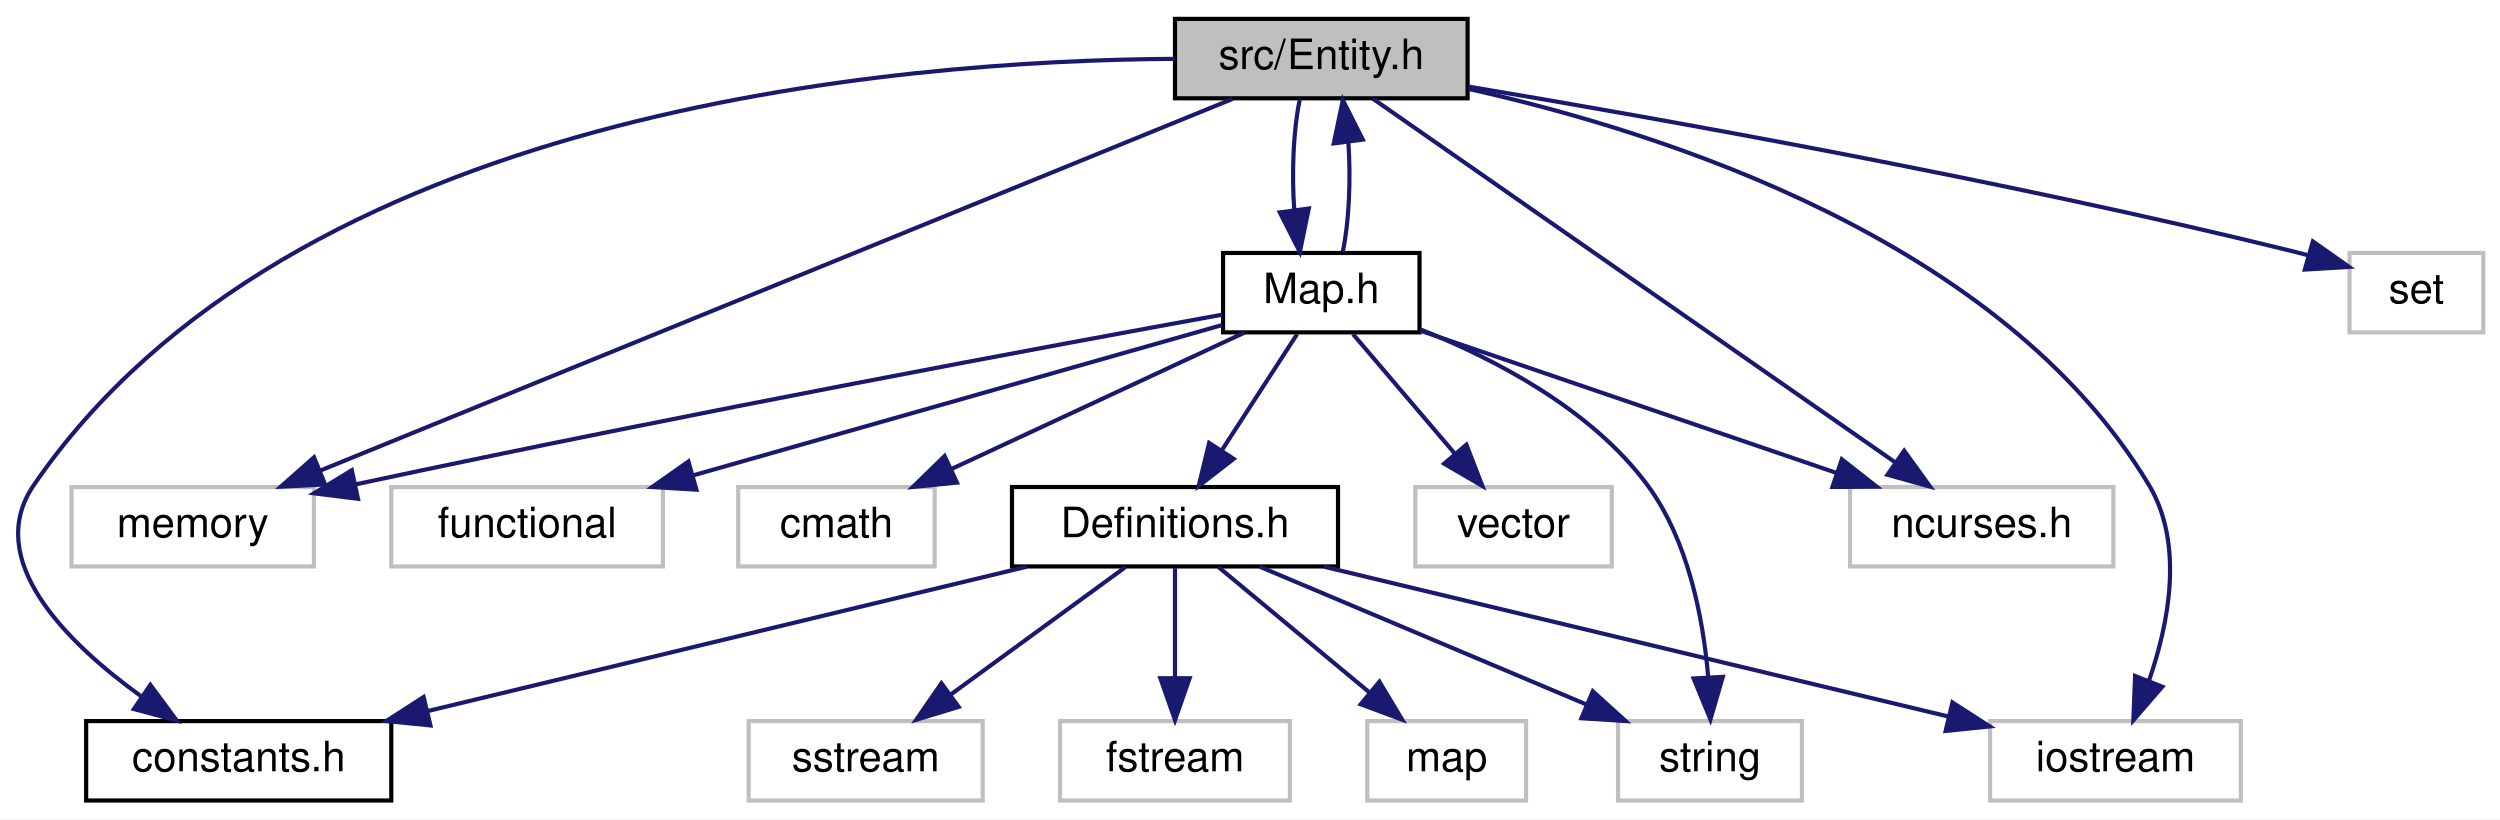
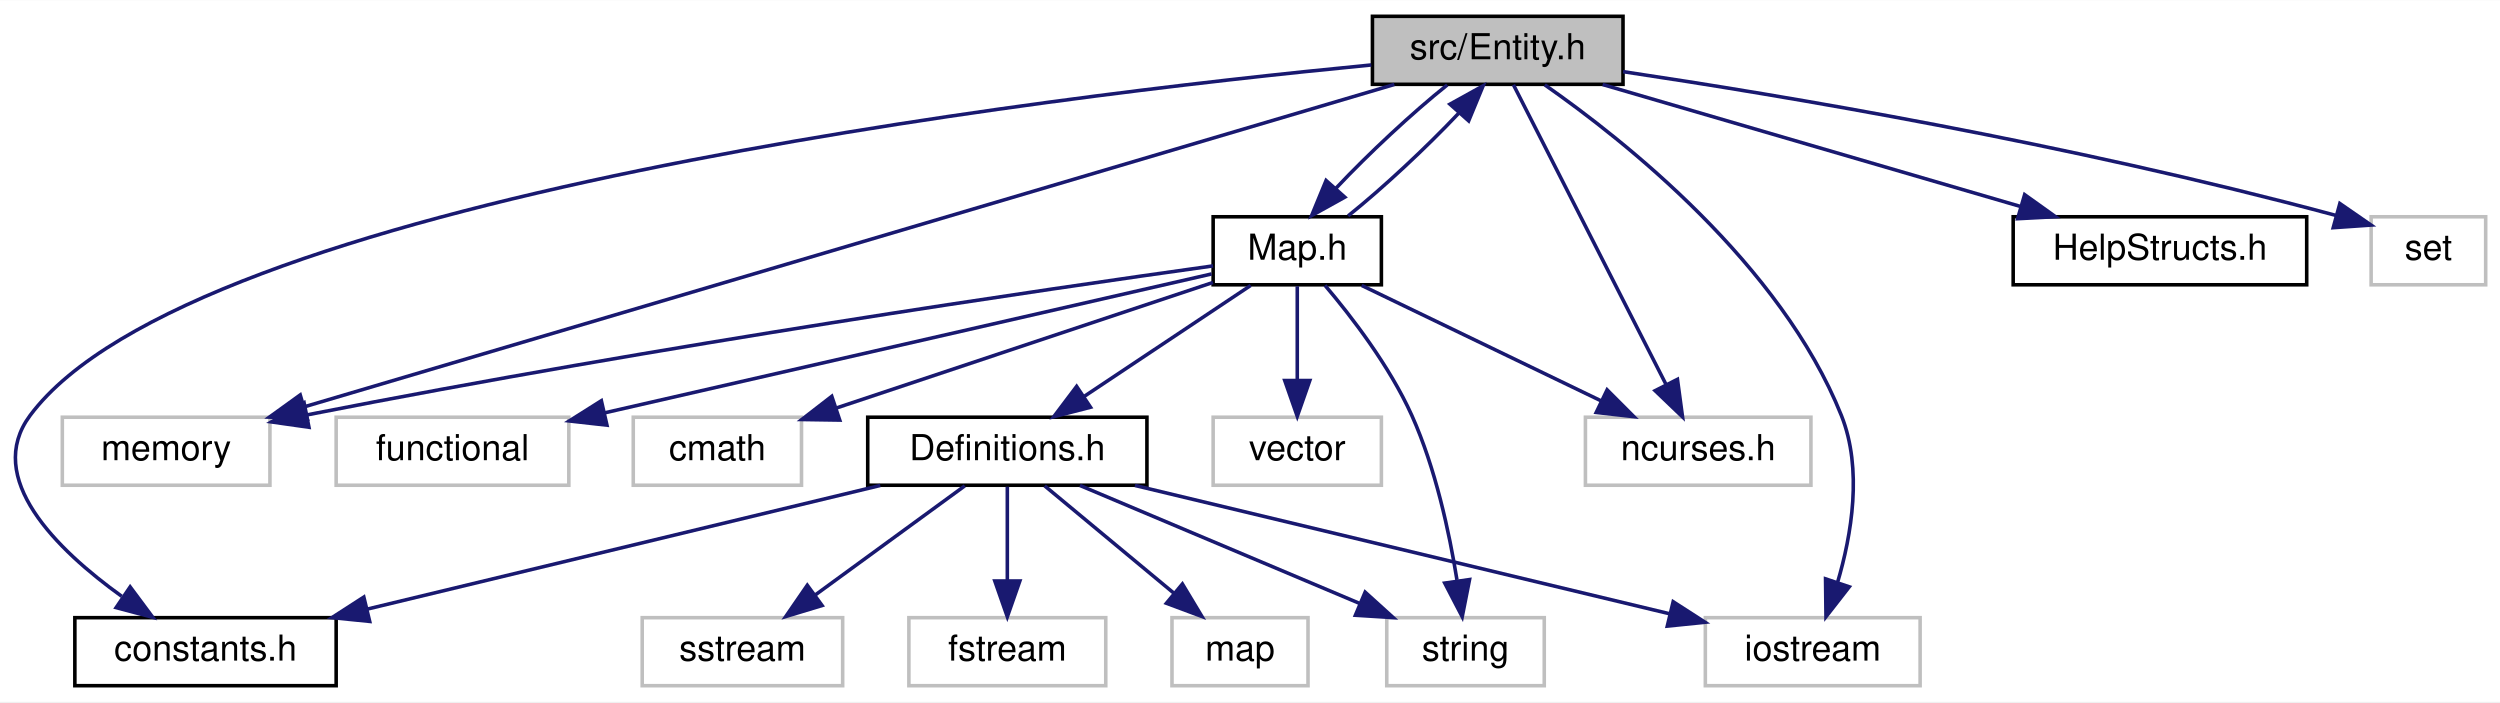
- <svg xmlns="http://www.w3.org/2000/svg" xmlns:xlink="http://www.w3.org/1999/xlink" width="598pt" height="196pt" viewBox="0.00 0.00 598.11 196.00">
+ <svg xmlns="http://www.w3.org/2000/svg" xmlns:xlink="http://www.w3.org/1999/xlink" width="698pt" height="196pt" viewBox="0.00 0.00 698.41 196.00">
  <g id="graph0" class="graph" transform="scale(1 1) rotate(0) translate(4 192)">
-     <polygon fill="white" stroke="transparent" points="-4,4 -4,-192 594.11,-192 594.11,4 -4,4" />
+     <polygon fill="white" stroke="transparent" points="-4,4 -4,-192 694.41,-192 694.41,4 -4,4" />
    <g id="node1" class="node">
      <g id="a_node1">
        <a xlink:title=" ">
-           <polygon fill="#bfbfbf" stroke="black" points="277.11,-168.5 277.11,-187.5 347.11,-187.5 347.11,-168.5 277.11,-168.5" />
-           <text text-anchor="middle" x="312.11" y="-175.5" font-family="Helvetica,sans-Serif" font-size="10.00">src/Entity.h</text>
+           <polygon fill="#bfbfbf" stroke="black" points="379.41,-168.5 379.41,-187.5 449.41,-187.5 449.41,-168.5 379.41,-168.5" />
+           <text text-anchor="middle" x="414.41" y="-175.5" font-family="Helvetica,sans-Serif" font-size="10.00">src/Entity.h</text>
        </a>
      </g>
    </g>
    <g id="node2" class="node">
      <g id="a_node2">
        <a xlink:href="constants_8h.html" target="_top" xlink:title=" ">
-           <polygon fill="white" stroke="black" points="16.61,-0.5 16.61,-19.5 89.61,-19.5 89.61,-0.5 16.61,-0.5" />
-           <text text-anchor="middle" x="53.11" y="-7.5" font-family="Helvetica,sans-Serif" font-size="10.00">constants.h</text>
+           <polygon fill="white" stroke="black" points="16.91,-0.5 16.91,-19.5 89.91,-19.5 89.91,-0.5 16.91,-0.5" />
+           <text text-anchor="middle" x="53.41" y="-7.5" font-family="Helvetica,sans-Serif" font-size="10.00">constants.h</text>
        </a>
      </g>
    </g>
    <g id="edge1" class="edge">
-       <path fill="none" stroke="midnightblue" d="M277.01,-177.94C210.14,-177.55 65.69,-165.8 4.11,-76 -8.12,-58.17 11.76,-38.44 29.74,-25.45" />
-       <polygon fill="midnightblue" stroke="midnightblue" points="31.97,-28.17 38.27,-19.65 28.03,-22.38 31.97,-28.17" />
+       <path fill="none" stroke="midnightblue" d="M379.09,-173.91C288.08,-165.13 49.55,-136.64 4.41,-76 -8.57,-58.56 11.74,-38.61 30.02,-25.46" />
+       <polygon fill="midnightblue" stroke="midnightblue" points="32.36,-28.1 38.68,-19.6 28.44,-22.31 32.36,-28.1" />
    </g>
    <g id="node3" class="node">
      <g id="a_node3">
        <a xlink:href="Map_8h.html" target="_top" xlink:title=" ">
-           <polygon fill="white" stroke="black" points="288.61,-112.5 288.61,-131.5 335.61,-131.5 335.61,-112.5 288.61,-112.5" />
-           <text text-anchor="middle" x="312.11" y="-119.5" font-family="Helvetica,sans-Serif" font-size="10.00">Map.h</text>
+           <polygon fill="white" stroke="black" points="334.91,-112.5 334.91,-131.5 381.91,-131.5 381.91,-112.5 334.91,-112.5" />
+           <text text-anchor="middle" x="358.41" y="-119.5" font-family="Helvetica,sans-Serif" font-size="10.00">Map.h</text>
        </a>
      </g>
    </g>
    <g id="edge2" class="edge">
-       <path fill="none" stroke="midnightblue" d="M306.94,-168.08C305.43,-160.93 305,-150.64 305.65,-141.69" />
-       <polygon fill="midnightblue" stroke="midnightblue" points="309.12,-142.13 306.98,-131.75 302.18,-141.2 309.12,-142.13" />
+       <path fill="none" stroke="midnightblue" d="M400.3,-168.32C390.59,-160.58 378.21,-149.02 369.26,-139.51" />
+       <polygon fill="midnightblue" stroke="midnightblue" points="371.69,-136.98 362.42,-131.83 366.46,-141.63 371.69,-136.98" />
    </g>
    <g id="node6" class="node">
      <g id="a_node6">
        <a xlink:title=" ">
-           <polygon fill="white" stroke="#bfbfbf" points="13.11,-56.5 13.11,-75.5 71.11,-75.5 71.11,-56.5 13.11,-56.5" />
-           <text text-anchor="middle" x="42.11" y="-63.5" font-family="Helvetica,sans-Serif" font-size="10.00">memory</text>
-         </a>
-       </g>
-     </g>
-     <g id="edge18" class="edge">
-       <path fill="none" stroke="midnightblue" d="M290.92,-168.37C243.31,-148.97 127.7,-101.87 72.46,-79.37" />
-       <polygon fill="midnightblue" stroke="midnightblue" points="73.78,-76.12 63.19,-75.59 71.13,-82.61 73.78,-76.12" />
+           <polygon fill="white" stroke="#bfbfbf" points="13.41,-56.5 13.41,-75.5 71.41,-75.5 71.41,-56.5 13.41,-56.5" />
+           <text text-anchor="middle" x="42.41" y="-63.5" font-family="Helvetica,sans-Serif" font-size="10.00">memory</text>
+         </a>
+       </g>
+     </g>
+     <g id="edge20" class="edge">
+       <path fill="none" stroke="midnightblue" d="M385.53,-168.46C319.25,-148.86 156.2,-100.65 81.24,-78.48" />
+       <polygon fill="midnightblue" stroke="midnightblue" points="81.85,-75.01 71.27,-75.53 79.87,-81.73 81.85,-75.01" />
    </g>
    <g id="node7" class="node">
      <g id="a_node7">
        <a xlink:title=" ">
-           <polygon fill="white" stroke="#bfbfbf" points="438.61,-56.5 438.61,-75.5 501.61,-75.5 501.61,-56.5 438.61,-56.5" />
-           <text text-anchor="middle" x="470.11" y="-63.5" font-family="Helvetica,sans-Serif" font-size="10.00">ncurses.h</text>
-         </a>
-       </g>
-     </g>
-     <g id="edge20" class="edge">
-       <path fill="none" stroke="midnightblue" d="M324.5,-168.37C351.5,-149.57 415.86,-104.77 449.23,-81.53" />
-       <polygon fill="midnightblue" stroke="midnightblue" points="451.56,-84.18 457.77,-75.59 447.56,-78.43 451.56,-84.18" />
+           <polygon fill="white" stroke="#bfbfbf" points="438.91,-56.5 438.91,-75.5 501.91,-75.5 501.91,-56.5 438.91,-56.5" />
+           <text text-anchor="middle" x="470.41" y="-63.5" font-family="Helvetica,sans-Serif" font-size="10.00">ncurses.h</text>
+         </a>
+       </g>
+     </g>
+     <g id="edge17" class="edge">
+       <path fill="none" stroke="midnightblue" d="M418.8,-168.37C427.96,-150.38 449.26,-108.55 461.44,-84.63" />
+       <polygon fill="midnightblue" stroke="midnightblue" points="464.62,-86.09 466.04,-75.59 458.38,-82.92 464.62,-86.09" />
    </g>
    <g id="node14" class="node">
      <g id="a_node14">
        <a xlink:title=" ">
-           <polygon fill="white" stroke="#bfbfbf" points="472.11,-0.5 472.11,-19.5 532.11,-19.5 532.11,-0.5 472.11,-0.5" />
-           <text text-anchor="middle" x="502.11" y="-7.5" font-family="Helvetica,sans-Serif" font-size="10.00">iostream</text>
-         </a>
-       </g>
-     </g>
-     <g id="edge17" class="edge">
-       <path fill="none" stroke="midnightblue" d="M347.39,-170.73C394.22,-160.28 475.06,-134.4 510.11,-76 518.59,-61.86 514.89,-42.88 510.1,-29.08" />
-       <polygon fill="midnightblue" stroke="midnightblue" points="513.32,-27.72 506.39,-19.71 506.81,-30.29 513.32,-27.72" />
+           <polygon fill="white" stroke="#bfbfbf" points="472.41,-0.5 472.41,-19.5 532.41,-19.5 532.41,-0.5 472.41,-0.5" />
+           <text text-anchor="middle" x="502.41" y="-7.5" font-family="Helvetica,sans-Serif" font-size="10.00">iostream</text>
+         </a>
+       </g>
+     </g>
+     <g id="edge19" class="edge">
+       <path fill="none" stroke="midnightblue" d="M427.56,-168.35C449.67,-152.91 493.54,-118.24 510.41,-76 516.4,-61 513.28,-42.64 509.32,-29.26" />
+       <polygon fill="midnightblue" stroke="midnightblue" points="512.62,-28.12 506.11,-19.76 505.99,-30.35 512.62,-28.12" />
    </g>
    <g id="node15" class="node">
      <g id="a_node15">
-         <a xlink:title=" ">
-           <polygon fill="white" stroke="#bfbfbf" points="558.11,-112.5 558.11,-131.5 590.11,-131.5 590.11,-112.5 558.11,-112.5" />
-           <text text-anchor="middle" x="574.11" y="-119.5" font-family="Helvetica,sans-Serif" font-size="10.00">set</text>
-         </a>
-       </g>
-     </g>
-     <g id="edge19" class="edge">
-       <path fill="none" stroke="midnightblue" d="M347.33,-171.3C392.99,-163.64 474.99,-149.03 544.11,-132 545.38,-131.69 546.69,-131.35 548,-131" />
-       <polygon fill="midnightblue" stroke="midnightblue" points="549.34,-134.26 558,-128.16 547.42,-127.53 549.34,-134.26" />
+         <a xlink:href="HelpStructs_8h.html" target="_top" xlink:title=" ">
+           <polygon fill="white" stroke="black" points="558.41,-112.5 558.41,-131.5 640.41,-131.5 640.41,-112.5 558.41,-112.5" />
+           <text text-anchor="middle" x="599.41" y="-119.5" font-family="Helvetica,sans-Serif" font-size="10.00">HelpStructs.h</text>
+         </a>
+       </g>
+     </g>
+     <g id="edge18" class="edge">
+       <path fill="none" stroke="midnightblue" d="M443.72,-168.44C475.25,-159.24 525.54,-144.56 560.4,-134.39" />
+       <polygon fill="midnightblue" stroke="midnightblue" points="561.61,-137.68 570.23,-131.52 559.65,-130.96 561.61,-137.68" />
+     </g>
+     <g id="node16" class="node">
+       <g id="a_node16">
+         <a xlink:title=" ">
+           <polygon fill="white" stroke="#bfbfbf" points="658.41,-112.5 658.41,-131.5 690.41,-131.5 690.41,-112.5 658.41,-112.5" />
+           <text text-anchor="middle" x="674.41" y="-119.5" font-family="Helvetica,sans-Serif" font-size="10.00">set</text>
+         </a>
+       </g>
+     </g>
+     <g id="edge21" class="edge">
+       <path fill="none" stroke="midnightblue" d="M449.44,-172.04C493.81,-165.39 572.69,-152.28 648.66,-131.85" />
+       <polygon fill="midnightblue" stroke="midnightblue" points="649.67,-135.2 658.39,-129.18 647.82,-128.45 649.67,-135.2" />
    </g>
    <g id="edge9" class="edge">
-       <path fill="none" stroke="midnightblue" d="M317.24,-131.75C318.76,-138.86 319.21,-149.14 318.58,-158.1" />
-       <polygon fill="midnightblue" stroke="midnightblue" points="315.1,-157.71 317.27,-168.08 322.04,-158.62 315.1,-157.71" />
+       <path fill="none" stroke="midnightblue" d="M372.62,-131.75C382.29,-139.48 394.59,-150.97 403.51,-160.43" />
+       <polygon fill="midnightblue" stroke="midnightblue" points="401.06,-162.95 410.33,-168.08 406.29,-158.29 401.06,-162.95" />
    </g>
    <g id="node4" class="node">
      <g id="a_node4">
        <a xlink:title=" ">
-           <polygon fill="white" stroke="#bfbfbf" points="334.61,-56.5 334.61,-75.5 381.61,-75.5 381.61,-56.5 334.61,-56.5" />
-           <text text-anchor="middle" x="358.11" y="-63.5" font-family="Helvetica,sans-Serif" font-size="10.00">vector</text>
+           <polygon fill="white" stroke="#bfbfbf" points="334.91,-56.5 334.91,-75.5 381.91,-75.5 381.91,-56.5 334.91,-56.5" />
+           <text text-anchor="middle" x="358.41" y="-63.5" font-family="Helvetica,sans-Serif" font-size="10.00">vector</text>
        </a>
      </g>
    </g>
    <g id="edge3" class="edge">
-       <path fill="none" stroke="midnightblue" d="M319.7,-112.08C326.33,-104.3 336.13,-92.8 344.16,-83.37" />
-       <polygon fill="midnightblue" stroke="midnightblue" points="346.83,-85.63 350.65,-75.75 341.5,-81.09 346.83,-85.63" />
+       <path fill="none" stroke="midnightblue" d="M358.41,-112.08C358.41,-105.01 358.41,-94.86 358.41,-85.99" />
+       <polygon fill="midnightblue" stroke="midnightblue" points="361.91,-85.75 358.41,-75.75 354.91,-85.75 361.91,-85.75" />
    </g>
    <g id="node5" class="node">
      <g id="a_node5">
        <a xlink:title=" ">
-           <polygon fill="white" stroke="#bfbfbf" points="383.11,-0.5 383.11,-19.5 427.11,-19.5 427.11,-0.5 383.11,-0.5" />
-           <text text-anchor="middle" x="405.11" y="-7.5" font-family="Helvetica,sans-Serif" font-size="10.00">string</text>
+           <polygon fill="white" stroke="#bfbfbf" points="383.41,-0.5 383.41,-19.5 427.41,-19.5 427.41,-0.5 383.41,-0.5" />
+           <text text-anchor="middle" x="405.41" y="-7.5" font-family="Helvetica,sans-Serif" font-size="10.00">string</text>
        </a>
      </g>
    </g>
    <g id="edge4" class="edge">
-       <path fill="none" stroke="midnightblue" d="M335.78,-113.23C353.39,-106.24 376.62,-94.22 390.11,-76 399.9,-62.76 403.44,-44.18 404.66,-30.27" />
-       <polygon fill="midnightblue" stroke="midnightblue" points="408.17,-30.08 405.21,-19.91 401.18,-29.7 408.17,-30.08" />
+       <path fill="none" stroke="midnightblue" d="M366.16,-112.34C373.47,-103.72 384.2,-89.81 390.41,-76 397.02,-61.29 400.88,-43.36 403.02,-30.06" />
+       <polygon fill="midnightblue" stroke="midnightblue" points="406.54,-30.15 404.49,-19.76 399.61,-29.16 406.54,-30.15" />
    </g>
    <g id="edge5" class="edge">
-       <path fill="none" stroke="midnightblue" d="M288.33,-116.72C247.88,-109.37 162.9,-93.62 81.08,-76.14" />
-       <polygon fill="midnightblue" stroke="midnightblue" points="81.64,-72.68 71.12,-74 80.17,-79.52 81.64,-72.68" />
+       <path fill="none" stroke="midnightblue" d="M334.88,-117.78C288.39,-111.28 181.35,-95.71 81.75,-76.15" />
+       <polygon fill="midnightblue" stroke="midnightblue" points="82.31,-72.7 71.82,-74.19 80.95,-79.56 82.31,-72.7" />
    </g>
    <g id="edge6" class="edge">
-       <path fill="none" stroke="midnightblue" d="M335.76,-112.92C362.13,-103.9 405.05,-89.23 435.26,-78.91" />
-       <polygon fill="midnightblue" stroke="midnightblue" points="436.65,-82.13 444.98,-75.59 434.39,-75.51 436.65,-82.13" />
+       <path fill="none" stroke="midnightblue" d="M376.4,-112.32C394.45,-103.62 422.46,-90.12 443.21,-80.11" />
+       <polygon fill="midnightblue" stroke="midnightblue" points="444.97,-83.15 452.46,-75.65 441.93,-76.84 444.97,-83.15" />
    </g>
    <g id="node8" class="node">
      <g id="a_node8">
        <a xlink:title=" ">
-           <polygon fill="white" stroke="#bfbfbf" points="89.61,-56.5 89.61,-75.5 154.61,-75.5 154.61,-56.5 89.61,-56.5" />
-           <text text-anchor="middle" x="122.11" y="-63.5" font-family="Helvetica,sans-Serif" font-size="10.00">functional</text>
+           <polygon fill="white" stroke="#bfbfbf" points="89.91,-56.5 89.91,-75.5 154.91,-75.5 154.91,-56.5 89.91,-56.5" />
+           <text text-anchor="middle" x="122.41" y="-63.5" font-family="Helvetica,sans-Serif" font-size="10.00">functional</text>
        </a>
      </g>
    </g>
    <g id="edge7" class="edge">
-       <path fill="none" stroke="midnightblue" d="M288.43,-114.27C256.74,-105.26 200.1,-89.17 161.83,-78.29" />
-       <polygon fill="midnightblue" stroke="midnightblue" points="162.61,-74.87 152.04,-75.51 160.7,-81.61 162.61,-74.87" />
+       <path fill="none" stroke="midnightblue" d="M334.48,-115.53C294.69,-106.42 214.38,-88.04 164.81,-76.7" />
+       <polygon fill="midnightblue" stroke="midnightblue" points="165.56,-73.28 155.03,-74.46 164,-80.11 165.56,-73.28" />
    </g>
    <g id="node9" class="node">
      <g id="a_node9">
        <a xlink:title=" ">
-           <polygon fill="white" stroke="#bfbfbf" points="172.61,-56.5 172.61,-75.5 219.61,-75.5 219.61,-56.5 172.61,-56.5" />
-           <text text-anchor="middle" x="196.11" y="-63.5" font-family="Helvetica,sans-Serif" font-size="10.00">cmath</text>
+           <polygon fill="white" stroke="#bfbfbf" points="172.91,-56.5 172.91,-75.5 219.91,-75.5 219.91,-56.5 172.91,-56.5" />
+           <text text-anchor="middle" x="196.41" y="-63.5" font-family="Helvetica,sans-Serif" font-size="10.00">cmath</text>
        </a>
      </g>
    </g>
    <g id="edge8" class="edge">
-       <path fill="none" stroke="midnightblue" d="M293.73,-112.44C274.89,-103.68 245.38,-89.94 223.73,-79.86" />
-       <polygon fill="midnightblue" stroke="midnightblue" points="224.94,-76.56 214.4,-75.52 221.99,-82.91 224.94,-76.56" />
+       <path fill="none" stroke="midnightblue" d="M334.85,-113.15C307.14,-103.91 260.94,-88.51 229.6,-78.06" />
+       <polygon fill="midnightblue" stroke="midnightblue" points="230.59,-74.7 219.99,-74.86 228.37,-81.34 230.59,-74.7" />
    </g>
    <g id="node10" class="node">
      <g id="a_node10">
        <a xlink:href="Definitions_8h.html" target="_top" xlink:title=" ">
-           <polygon fill="white" stroke="black" points="238.11,-56.5 238.11,-75.5 316.11,-75.5 316.11,-56.5 238.11,-56.5" />
-           <text text-anchor="middle" x="277.11" y="-63.5" font-family="Helvetica,sans-Serif" font-size="10.00">Definitions.h</text>
+           <polygon fill="white" stroke="black" points="238.41,-56.5 238.41,-75.5 316.41,-75.5 316.41,-56.5 238.41,-56.5" />
+           <text text-anchor="middle" x="277.41" y="-63.5" font-family="Helvetica,sans-Serif" font-size="10.00">Definitions.h</text>
        </a>
      </g>
    </g>
    <g id="edge10" class="edge">
-       <path fill="none" stroke="midnightblue" d="M306.33,-112.08C301.43,-104.53 294.28,-93.49 288.27,-84.23" />
-       <polygon fill="midnightblue" stroke="midnightblue" points="291.15,-82.24 282.78,-75.75 285.28,-86.05 291.15,-82.24" />
+       <path fill="none" stroke="midnightblue" d="M345.4,-112.32C332.88,-103.98 313.73,-91.21 298.94,-81.35" />
+       <polygon fill="midnightblue" stroke="midnightblue" points="300.65,-78.29 290.39,-75.65 296.77,-84.11 300.65,-78.29" />
    </g>
    <g id="edge16" class="edge">
-       <path fill="none" stroke="midnightblue" d="M241.61,-56.44C202.78,-47.08 140.45,-32.06 98.19,-21.87" />
-       <polygon fill="midnightblue" stroke="midnightblue" points="98.98,-18.46 88.43,-19.52 97.34,-25.26 98.98,-18.46" />
+       <path fill="none" stroke="midnightblue" d="M241.92,-56.44C203.09,-47.08 140.75,-32.06 98.49,-21.87" />
+       <polygon fill="midnightblue" stroke="midnightblue" points="99.28,-18.46 88.74,-19.52 97.64,-25.26 99.28,-18.46" />
    </g>
    <g id="edge13" class="edge">
-       <path fill="none" stroke="midnightblue" d="M297.39,-56.44C318.45,-47.56 351.62,-33.56 375.59,-23.45" />
-       <polygon fill="midnightblue" stroke="midnightblue" points="377.07,-26.63 384.92,-19.52 374.35,-20.18 377.07,-26.63" />
+       <path fill="none" stroke="midnightblue" d="M297.69,-56.44C318.76,-47.56 351.93,-33.56 375.9,-23.45" />
+       <polygon fill="midnightblue" stroke="midnightblue" points="377.37,-26.63 385.22,-19.52 374.65,-20.18 377.37,-26.63" />
    </g>
    <g id="node11" class="node">
      <g id="a_node11">
        <a xlink:title=" ">
-           <polygon fill="white" stroke="#bfbfbf" points="249.61,-0.5 249.61,-19.5 304.61,-19.5 304.61,-0.5 249.61,-0.5" />
-           <text text-anchor="middle" x="277.11" y="-7.5" font-family="Helvetica,sans-Serif" font-size="10.00">fstream</text>
+           <polygon fill="white" stroke="#bfbfbf" points="249.91,-0.5 249.91,-19.5 304.91,-19.5 304.91,-0.5 249.91,-0.5" />
+           <text text-anchor="middle" x="277.41" y="-7.5" font-family="Helvetica,sans-Serif" font-size="10.00">fstream</text>
        </a>
      </g>
    </g>
    <g id="edge11" class="edge">
-       <path fill="none" stroke="midnightblue" d="M277.11,-56.08C277.11,-49.01 277.11,-38.86 277.11,-29.99" />
-       <polygon fill="midnightblue" stroke="midnightblue" points="280.61,-29.75 277.11,-19.75 273.61,-29.75 280.61,-29.75" />
+       <path fill="none" stroke="midnightblue" d="M277.41,-56.08C277.41,-49.01 277.41,-38.86 277.41,-29.99" />
+       <polygon fill="midnightblue" stroke="midnightblue" points="280.91,-29.75 277.41,-19.75 273.91,-29.75 280.91,-29.75" />
    </g>
    <g id="node12" class="node">
      <g id="a_node12">
        <a xlink:title=" ">
-           <polygon fill="white" stroke="#bfbfbf" points="323.11,-0.5 323.11,-19.5 361.11,-19.5 361.11,-0.5 323.11,-0.5" />
-           <text text-anchor="middle" x="342.11" y="-7.5" font-family="Helvetica,sans-Serif" font-size="10.00">map</text>
+           <polygon fill="white" stroke="#bfbfbf" points="323.41,-0.5 323.41,-19.5 361.41,-19.5 361.41,-0.5 323.41,-0.5" />
+           <text text-anchor="middle" x="342.41" y="-7.5" font-family="Helvetica,sans-Serif" font-size="10.00">map</text>
        </a>
      </g>
    </g>
    <g id="edge12" class="edge">
-       <path fill="none" stroke="midnightblue" d="M287.55,-56.32C297.25,-48.26 311.92,-36.08 323.61,-26.37" />
-       <polygon fill="midnightblue" stroke="midnightblue" points="326.02,-28.92 331.47,-19.83 321.54,-23.53 326.02,-28.92" />
+       <path fill="none" stroke="midnightblue" d="M287.85,-56.32C297.56,-48.26 312.22,-36.08 323.91,-26.37" />
+       <polygon fill="midnightblue" stroke="midnightblue" points="326.32,-28.92 331.78,-19.83 321.85,-23.53 326.32,-28.92" />
    </g>
    <g id="node13" class="node">
      <g id="a_node13">
        <a xlink:title=" ">
-           <polygon fill="white" stroke="#bfbfbf" points="175.11,-0.5 175.11,-19.5 231.11,-19.5 231.11,-0.5 175.11,-0.5" />
-           <text text-anchor="middle" x="203.11" y="-7.5" font-family="Helvetica,sans-Serif" font-size="10.00">sstream</text>
+           <polygon fill="white" stroke="#bfbfbf" points="175.41,-0.5 175.41,-19.5 231.41,-19.5 231.41,-0.5 175.41,-0.5" />
+           <text text-anchor="middle" x="203.41" y="-7.5" font-family="Helvetica,sans-Serif" font-size="10.00">sstream</text>
        </a>
      </g>
    </g>
    <g id="edge14" class="edge">
-       <path fill="none" stroke="midnightblue" d="M265.22,-56.32C253.96,-48.11 236.82,-35.6 223.4,-25.81" />
-       <polygon fill="midnightblue" stroke="midnightblue" points="225.35,-22.9 215.21,-19.83 221.23,-28.56 225.35,-22.9" />
+       <path fill="none" stroke="midnightblue" d="M265.52,-56.32C254.26,-48.11 237.12,-35.6 223.7,-25.81" />
+       <polygon fill="midnightblue" stroke="midnightblue" points="225.66,-22.9 215.52,-19.83 221.53,-28.56 225.66,-22.9" />
    </g>
    <g id="edge15" class="edge">
-       <path fill="none" stroke="midnightblue" d="M312.76,-56.44C353.4,-46.69 419.66,-30.79 462.05,-20.61" />
-       <polygon fill="midnightblue" stroke="midnightblue" points="463.11,-23.96 472.02,-18.22 461.48,-17.15 463.11,-23.96" />
+       <path fill="none" stroke="midnightblue" d="M313.06,-56.44C353.7,-46.69 419.97,-30.79 462.35,-20.61" />
+       <polygon fill="midnightblue" stroke="midnightblue" points="463.42,-23.96 472.33,-18.22 461.78,-17.15 463.42,-23.96" />
    </g>
  </g>
</svg>
